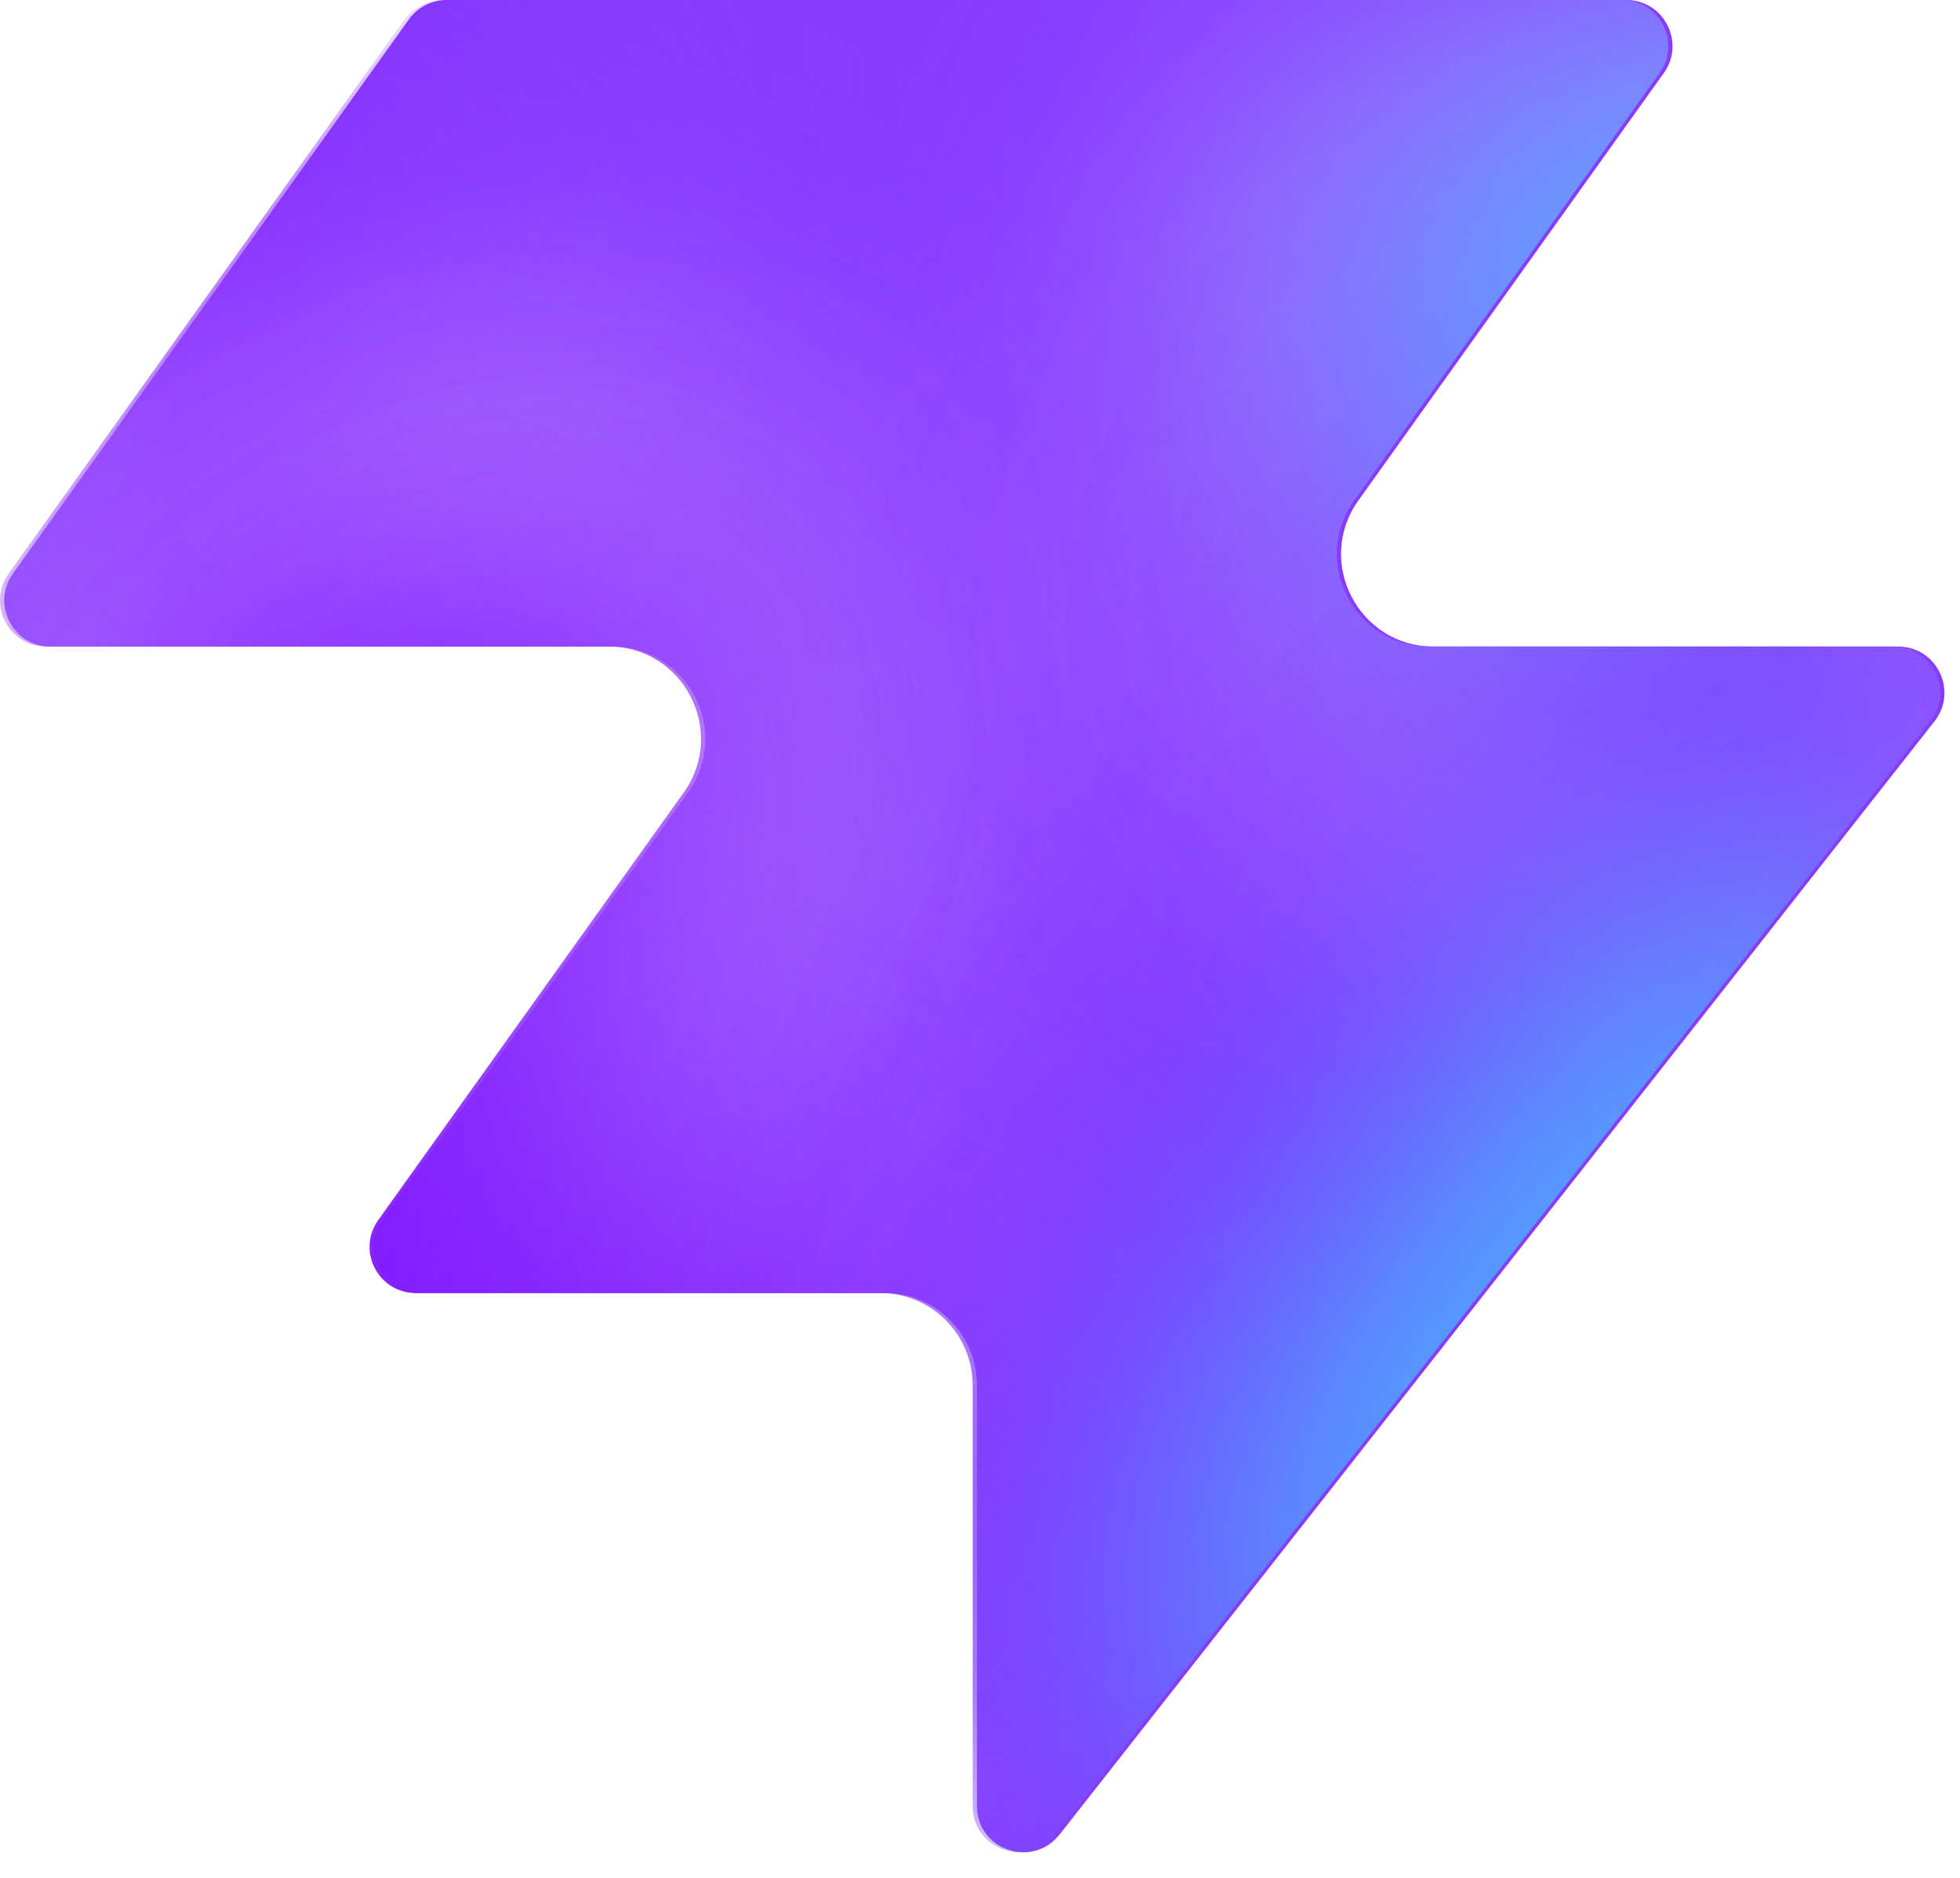
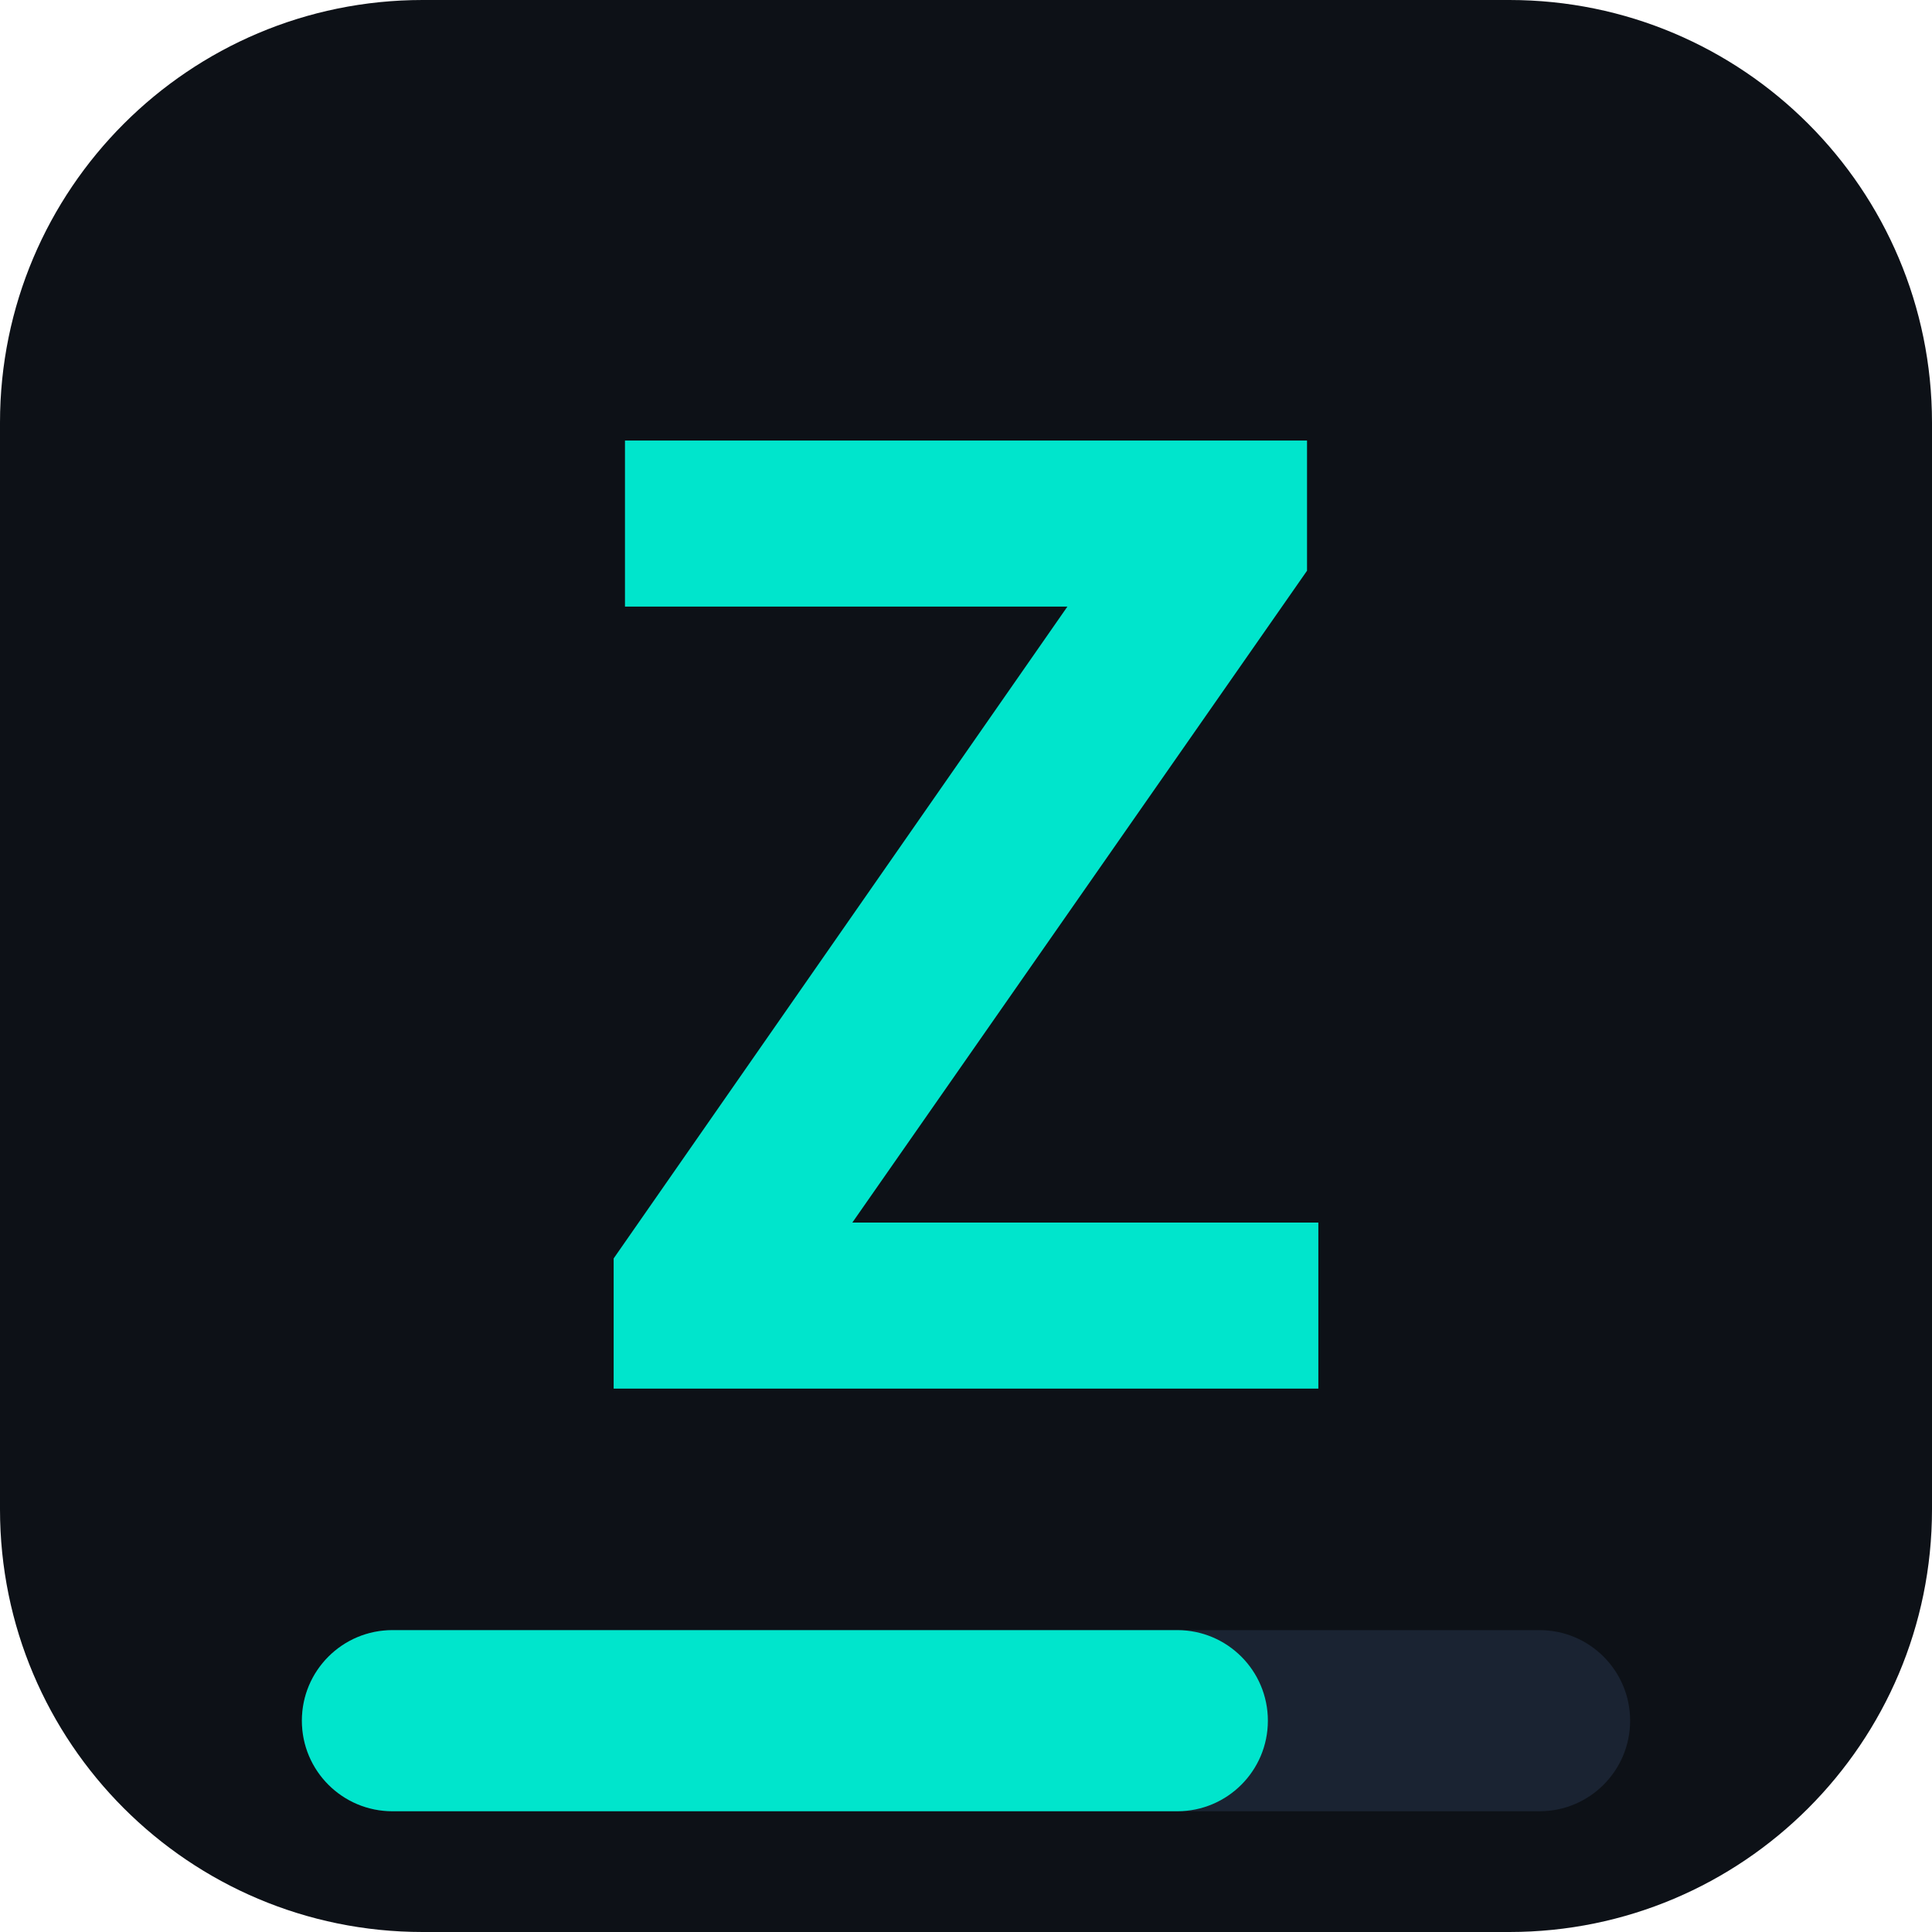
- <svg xmlns="http://www.w3.org/2000/svg" width="48" height="46" fill="none" viewBox="0 0 48 46">
-   <path fill="#863bff" d="M25.946 44.938c-.664.845-2.021.375-2.021-.698V33.937a2.26 2.26 0 0 0-2.262-2.262H10.287c-.92 0-1.456-1.04-.92-1.788l7.48-10.471c1.07-1.497 0-3.578-1.842-3.578H1.237c-.92 0-1.456-1.04-.92-1.788L10.013.474c.214-.297.556-.474.92-.474h28.894c.92 0 1.456 1.04.92 1.788l-7.48 10.471c-1.07 1.498 0 3.579 1.842 3.579h11.377c.943 0 1.473 1.088.89 1.83L25.947 44.94z" style="fill:#863bff;fill:color(display-p3 .525 .23 1);fill-opacity:1" />
-   <mask id="a" width="48" height="46" x="0" y="0" maskUnits="userSpaceOnUse" style="mask-type:alpha">
-     <path fill="#000" d="M25.842 44.938c-.664.844-2.021.375-2.021-.698V33.937a2.26 2.26 0 0 0-2.262-2.262H10.183c-.92 0-1.456-1.04-.92-1.788l7.48-10.471c1.07-1.498 0-3.579-1.842-3.579H1.133c-.92 0-1.456-1.04-.92-1.787L9.91.473c.214-.297.556-.474.92-.474h28.894c.92 0 1.456 1.04.92 1.788l-7.48 10.471c-1.07 1.498 0 3.578 1.842 3.578h11.377c.943 0 1.473 1.088.89 1.832L25.843 44.94z" style="fill:#000;fill-opacity:1" />
-   </mask>
-   <g mask="url(#a)">
-     <g filter="url(#b)">
-       <ellipse cx="5.508" cy="14.704" fill="#ede6ff" rx="5.508" ry="14.704" style="fill:#ede6ff;fill:color(display-p3 .927 .903 1);fill-opacity:1" transform="matrix(.00324 1 1 -.00324 -4.47 31.516)" />
-     </g>
-     <g filter="url(#c)">
-       <ellipse cx="10.399" cy="29.851" fill="#ede6ff" rx="10.399" ry="29.851" style="fill:#ede6ff;fill:color(display-p3 .927 .903 1);fill-opacity:1" transform="matrix(.00324 1 1 -.00324 -39.328 7.883)" />
-     </g>
-     <g filter="url(#d)">
-       <ellipse cx="5.508" cy="30.487" fill="#7e14ff" rx="5.508" ry="30.487" style="fill:#7e14ff;fill:color(display-p3 .492 .077 1);fill-opacity:1" transform="rotate(89.814 -25.913 -14.639)scale(1 -1)" />
-     </g>
-     <g filter="url(#e)">
-       <ellipse cx="5.508" cy="30.599" fill="#7e14ff" rx="5.508" ry="30.599" style="fill:#7e14ff;fill:color(display-p3 .492 .077 1);fill-opacity:1" transform="rotate(89.814 -32.644 -3.334)scale(1 -1)" />
-     </g>
-     <g filter="url(#f)">
-       <ellipse cx="5.508" cy="30.599" fill="#7e14ff" rx="5.508" ry="30.599" style="fill:#7e14ff;fill:color(display-p3 .492 .077 1);fill-opacity:1" transform="matrix(.00324 1 1 -.00324 -34.34 30.47)" />
-     </g>
-     <g filter="url(#g)">
-       <ellipse cx="14.072" cy="22.078" fill="#ede6ff" rx="14.072" ry="22.078" style="fill:#ede6ff;fill:color(display-p3 .927 .903 1);fill-opacity:1" transform="rotate(93.35 24.506 48.493)scale(-1 1)" />
-     </g>
-     <g filter="url(#h)">
-       <ellipse cx="3.47" cy="21.501" fill="#7e14ff" rx="3.47" ry="21.501" style="fill:#7e14ff;fill:color(display-p3 .492 .077 1);fill-opacity:1" transform="rotate(89.009 28.708 47.59)scale(-1 1)" />
-     </g>
-     <g filter="url(#i)">
-       <ellipse cx="3.47" cy="21.501" fill="#7e14ff" rx="3.47" ry="21.501" style="fill:#7e14ff;fill:color(display-p3 .492 .077 1);fill-opacity:1" transform="rotate(89.009 28.708 47.59)scale(-1 1)" />
-     </g>
-     <g filter="url(#j)">
-       <ellipse cx=".387" cy="8.972" fill="#7e14ff" rx="4.407" ry="29.108" style="fill:#7e14ff;fill:color(display-p3 .492 .077 1);fill-opacity:1" transform="rotate(39.51 .387 8.972)" />
-     </g>
-     <g filter="url(#k)">
-       <ellipse cx="47.523" cy="-6.092" fill="#7e14ff" rx="4.407" ry="29.108" style="fill:#7e14ff;fill:color(display-p3 .492 .077 1);fill-opacity:1" transform="rotate(37.892 47.523 -6.092)" />
-     </g>
-     <g filter="url(#l)">
-       <ellipse cx="41.412" cy="6.333" fill="#47bfff" rx="5.971" ry="9.665" style="fill:#47bfff;fill:color(display-p3 .28 .748 1);fill-opacity:1" transform="rotate(37.892 41.412 6.333)" />
-     </g>
-     <g filter="url(#m)">
-       <ellipse cx="-1.879" cy="38.332" fill="#7e14ff" rx="4.407" ry="29.108" style="fill:#7e14ff;fill:color(display-p3 .492 .077 1);fill-opacity:1" transform="rotate(37.892 -1.88 38.332)" />
-     </g>
-     <g filter="url(#n)">
-       <ellipse cx="-1.879" cy="38.332" fill="#7e14ff" rx="4.407" ry="29.108" style="fill:#7e14ff;fill:color(display-p3 .492 .077 1);fill-opacity:1" transform="rotate(37.892 -1.88 38.332)" />
-     </g>
-     <g filter="url(#o)">
-       <ellipse cx="35.651" cy="29.907" fill="#7e14ff" rx="4.407" ry="29.108" style="fill:#7e14ff;fill:color(display-p3 .492 .077 1);fill-opacity:1" transform="rotate(37.892 35.651 29.907)" />
-     </g>
-     <g filter="url(#p)">
-       <ellipse cx="38.418" cy="32.4" fill="#47bfff" rx="5.971" ry="15.297" style="fill:#47bfff;fill:color(display-p3 .28 .748 1);fill-opacity:1" transform="rotate(37.892 38.418 32.4)" />
-     </g>
-   </g>
-   <defs>
-     <filter id="b" width="60.045" height="41.654" x="-19.77" y="16.149" color-interpolation-filters="sRGB" filterUnits="userSpaceOnUse">
-       <feFlood flood-opacity="0" result="BackgroundImageFix" />
-       <feBlend in="SourceGraphic" in2="BackgroundImageFix" result="shape" />
-       <feGaussianBlur result="effect1_foregroundBlur_2002_17158" stdDeviation="7.659" />
-     </filter>
-     <filter id="c" width="90.34" height="51.437" x="-54.613" y="-7.533" color-interpolation-filters="sRGB" filterUnits="userSpaceOnUse">
-       <feFlood flood-opacity="0" result="BackgroundImageFix" />
-       <feBlend in="SourceGraphic" in2="BackgroundImageFix" result="shape" />
-       <feGaussianBlur result="effect1_foregroundBlur_2002_17158" stdDeviation="7.659" />
-     </filter>
-     <filter id="d" width="79.355" height="29.4" x="-49.64" y="2.03" color-interpolation-filters="sRGB" filterUnits="userSpaceOnUse">
-       <feFlood flood-opacity="0" result="BackgroundImageFix" />
-       <feBlend in="SourceGraphic" in2="BackgroundImageFix" result="shape" />
-       <feGaussianBlur result="effect1_foregroundBlur_2002_17158" stdDeviation="4.596" />
-     </filter>
-     <filter id="e" width="79.579" height="29.4" x="-45.045" y="20.029" color-interpolation-filters="sRGB" filterUnits="userSpaceOnUse">
-       <feFlood flood-opacity="0" result="BackgroundImageFix" />
-       <feBlend in="SourceGraphic" in2="BackgroundImageFix" result="shape" />
-       <feGaussianBlur result="effect1_foregroundBlur_2002_17158" stdDeviation="4.596" />
-     </filter>
-     <filter id="f" width="79.579" height="29.4" x="-43.513" y="21.178" color-interpolation-filters="sRGB" filterUnits="userSpaceOnUse">
-       <feFlood flood-opacity="0" result="BackgroundImageFix" />
-       <feBlend in="SourceGraphic" in2="BackgroundImageFix" result="shape" />
-       <feGaussianBlur result="effect1_foregroundBlur_2002_17158" stdDeviation="4.596" />
-     </filter>
-     <filter id="g" width="74.749" height="58.852" x="15.756" y="-17.901" color-interpolation-filters="sRGB" filterUnits="userSpaceOnUse">
-       <feFlood flood-opacity="0" result="BackgroundImageFix" />
-       <feBlend in="SourceGraphic" in2="BackgroundImageFix" result="shape" />
-       <feGaussianBlur result="effect1_foregroundBlur_2002_17158" stdDeviation="7.659" />
-     </filter>
-     <filter id="h" width="61.377" height="25.362" x="23.548" y="2.284" color-interpolation-filters="sRGB" filterUnits="userSpaceOnUse">
-       <feFlood flood-opacity="0" result="BackgroundImageFix" />
-       <feBlend in="SourceGraphic" in2="BackgroundImageFix" result="shape" />
-       <feGaussianBlur result="effect1_foregroundBlur_2002_17158" stdDeviation="4.596" />
-     </filter>
-     <filter id="i" width="61.377" height="25.362" x="23.548" y="2.284" color-interpolation-filters="sRGB" filterUnits="userSpaceOnUse">
-       <feFlood flood-opacity="0" result="BackgroundImageFix" />
-       <feBlend in="SourceGraphic" in2="BackgroundImageFix" result="shape" />
-       <feGaussianBlur result="effect1_foregroundBlur_2002_17158" stdDeviation="4.596" />
-     </filter>
-     <filter id="j" width="56.045" height="63.649" x="-27.636" y="-22.853" color-interpolation-filters="sRGB" filterUnits="userSpaceOnUse">
-       <feFlood flood-opacity="0" result="BackgroundImageFix" />
-       <feBlend in="SourceGraphic" in2="BackgroundImageFix" result="shape" />
-       <feGaussianBlur result="effect1_foregroundBlur_2002_17158" stdDeviation="4.596" />
-     </filter>
-     <filter id="k" width="54.814" height="64.646" x="20.116" y="-38.415" color-interpolation-filters="sRGB" filterUnits="userSpaceOnUse">
-       <feFlood flood-opacity="0" result="BackgroundImageFix" />
-       <feBlend in="SourceGraphic" in2="BackgroundImageFix" result="shape" />
-       <feGaussianBlur result="effect1_foregroundBlur_2002_17158" stdDeviation="4.596" />
-     </filter>
-     <filter id="l" width="33.541" height="35.313" x="24.641" y="-11.323" color-interpolation-filters="sRGB" filterUnits="userSpaceOnUse">
-       <feFlood flood-opacity="0" result="BackgroundImageFix" />
-       <feBlend in="SourceGraphic" in2="BackgroundImageFix" result="shape" />
-       <feGaussianBlur result="effect1_foregroundBlur_2002_17158" stdDeviation="4.596" />
-     </filter>
-     <filter id="m" width="54.814" height="64.646" x="-29.286" y="6.009" color-interpolation-filters="sRGB" filterUnits="userSpaceOnUse">
-       <feFlood flood-opacity="0" result="BackgroundImageFix" />
-       <feBlend in="SourceGraphic" in2="BackgroundImageFix" result="shape" />
-       <feGaussianBlur result="effect1_foregroundBlur_2002_17158" stdDeviation="4.596" />
-     </filter>
-     <filter id="n" width="54.814" height="64.646" x="-29.286" y="6.009" color-interpolation-filters="sRGB" filterUnits="userSpaceOnUse">
-       <feFlood flood-opacity="0" result="BackgroundImageFix" />
-       <feBlend in="SourceGraphic" in2="BackgroundImageFix" result="shape" />
-       <feGaussianBlur result="effect1_foregroundBlur_2002_17158" stdDeviation="4.596" />
-     </filter>
-     <filter id="o" width="54.814" height="64.646" x="8.244" y="-2.416" color-interpolation-filters="sRGB" filterUnits="userSpaceOnUse">
-       <feFlood flood-opacity="0" result="BackgroundImageFix" />
-       <feBlend in="SourceGraphic" in2="BackgroundImageFix" result="shape" />
-       <feGaussianBlur result="effect1_foregroundBlur_2002_17158" stdDeviation="4.596" />
-     </filter>
-     <filter id="p" width="39.409" height="43.623" x="18.713" y="10.588" color-interpolation-filters="sRGB" filterUnits="userSpaceOnUse">
-       <feFlood flood-opacity="0" result="BackgroundImageFix" />
-       <feBlend in="SourceGraphic" in2="BackgroundImageFix" result="shape" />
-       <feGaussianBlur result="effect1_foregroundBlur_2002_17158" stdDeviation="4.596" />
-     </filter>
-   </defs>
+ <svg xmlns="http://www.w3.org/2000/svg" viewBox="0 0 32 32">
+   <rect width="32" height="32" rx="7" fill="#0d1117" />
+   <text x="16" y="23" text-anchor="middle" font-family="system-ui,sans-serif" font-weight="900" font-size="22" fill="#00e5cc">Z</text>
+   <rect x="5" y="27" width="22" height="3" rx="1.5" fill="#1a2332" />
+   <rect x="5" y="27" width="16" height="3" rx="1.5" fill="#00e5cc" />
</svg>
